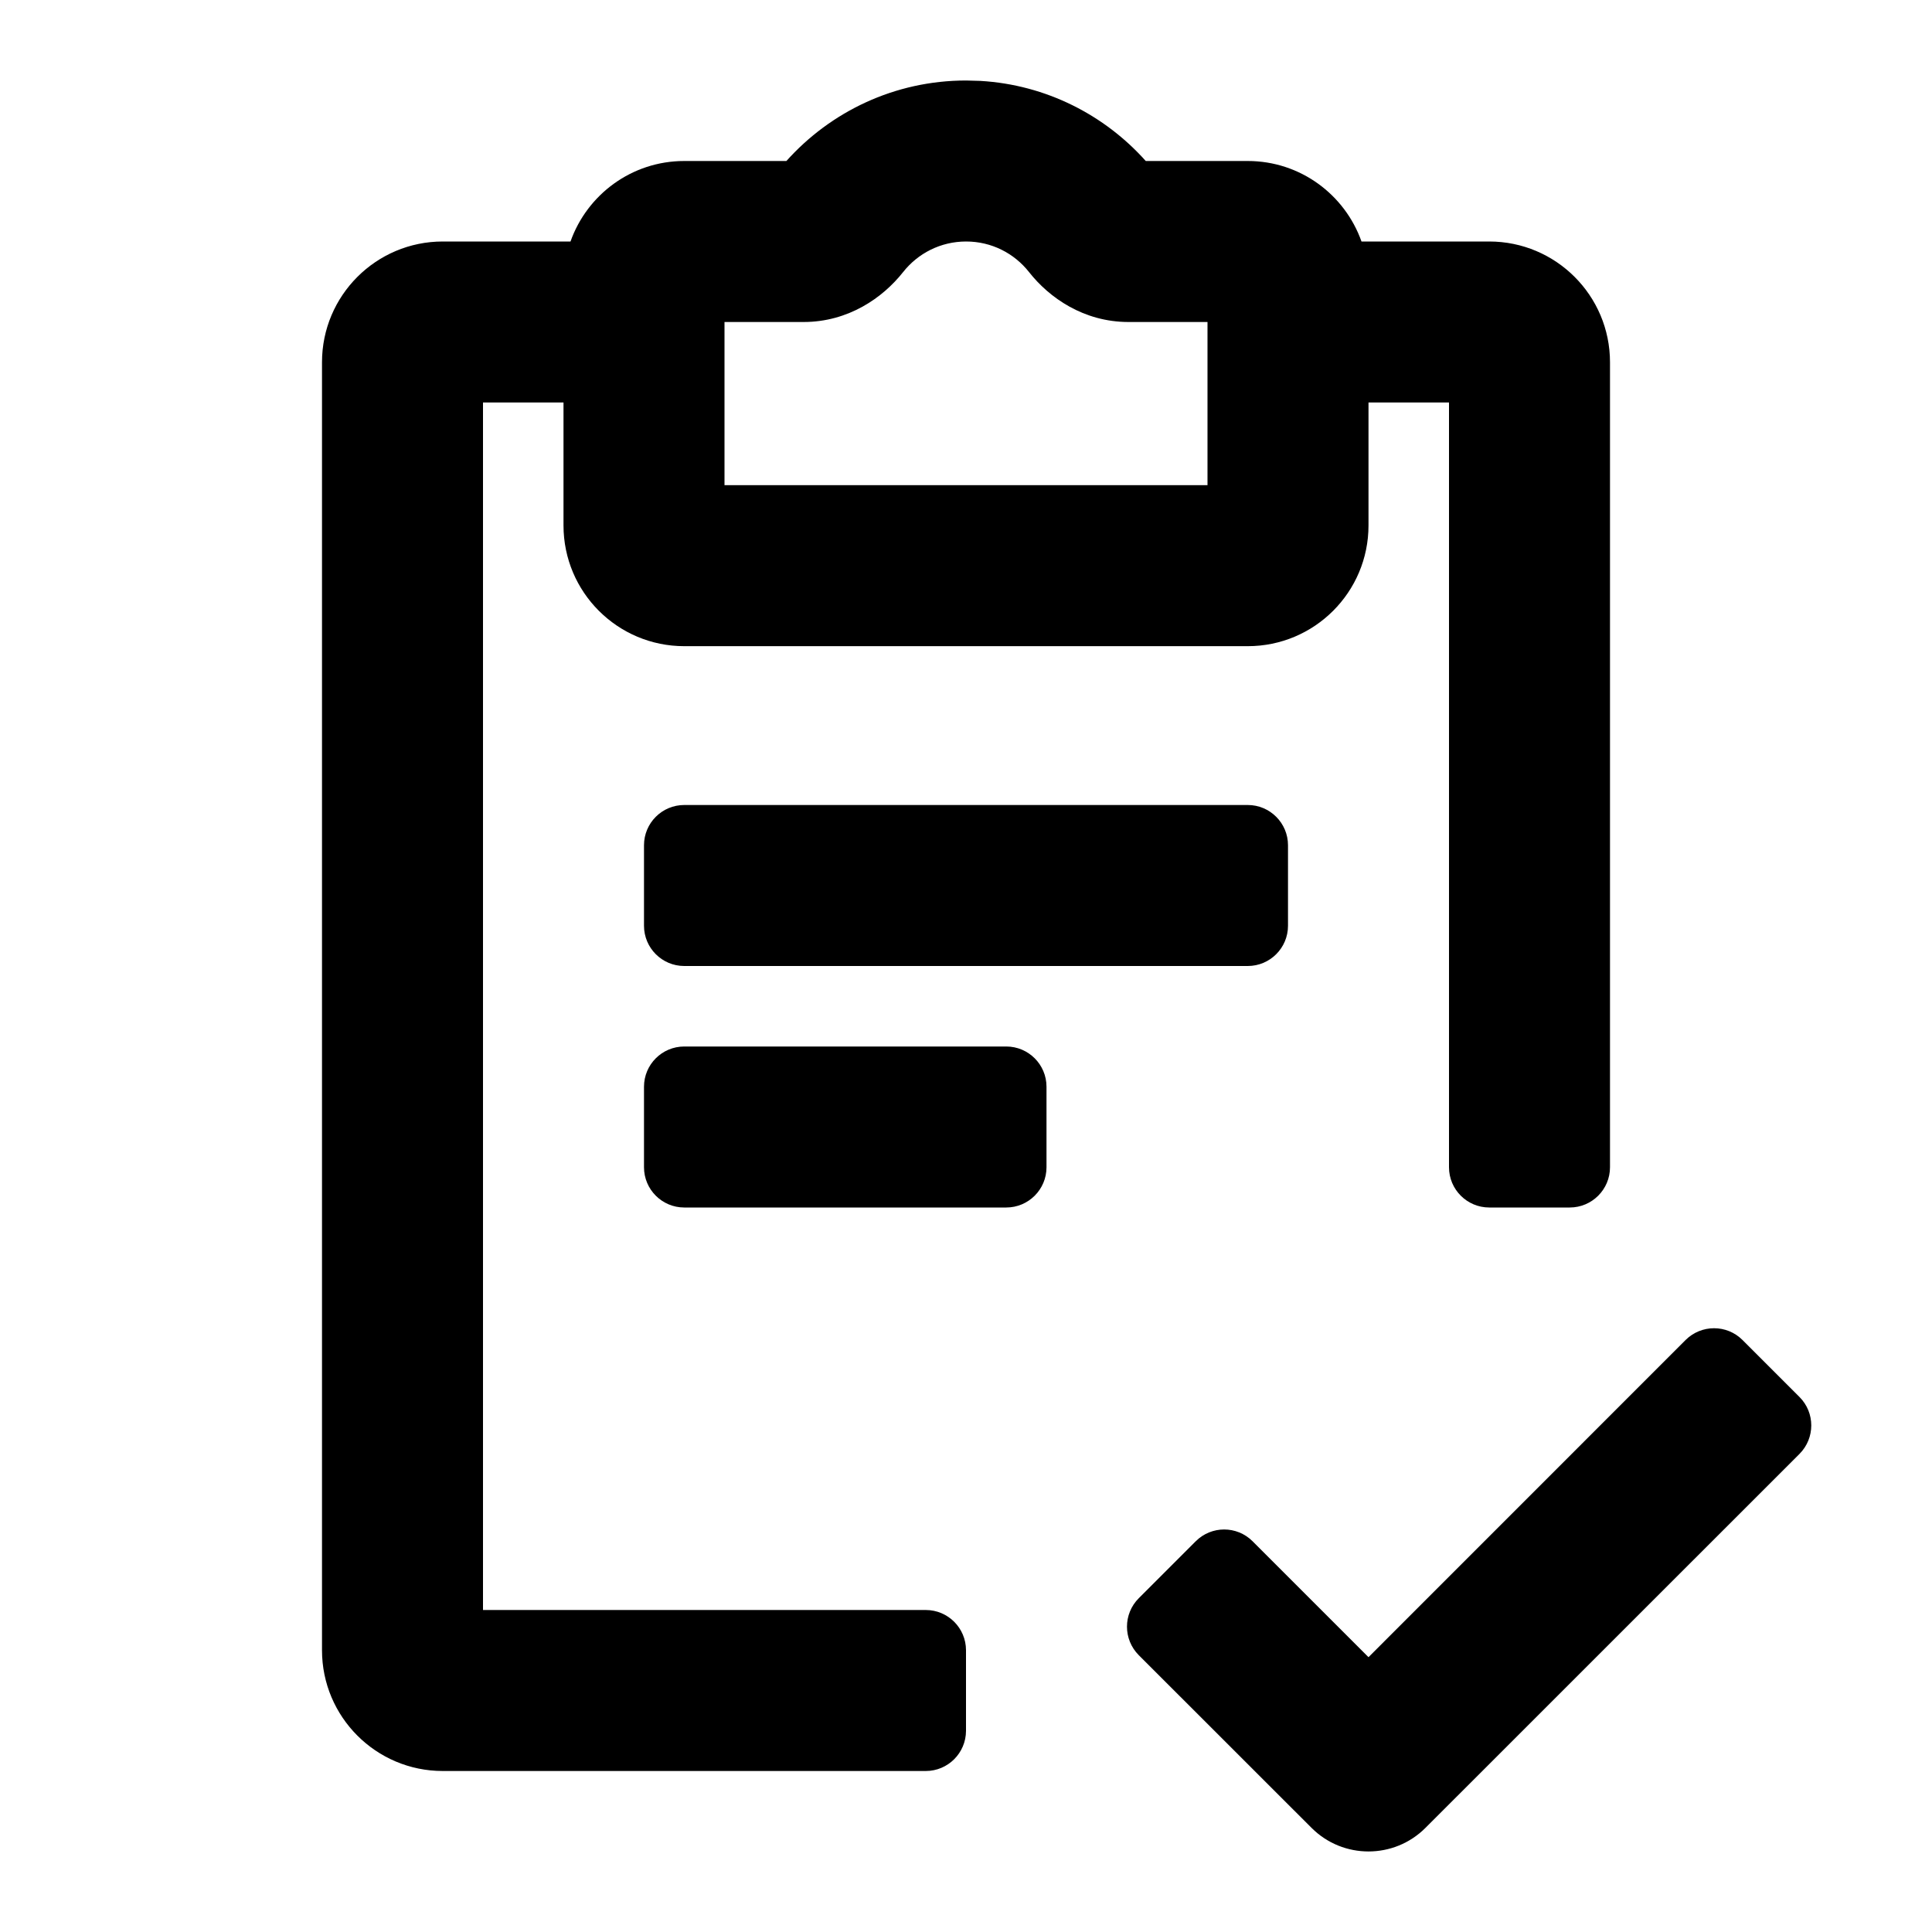
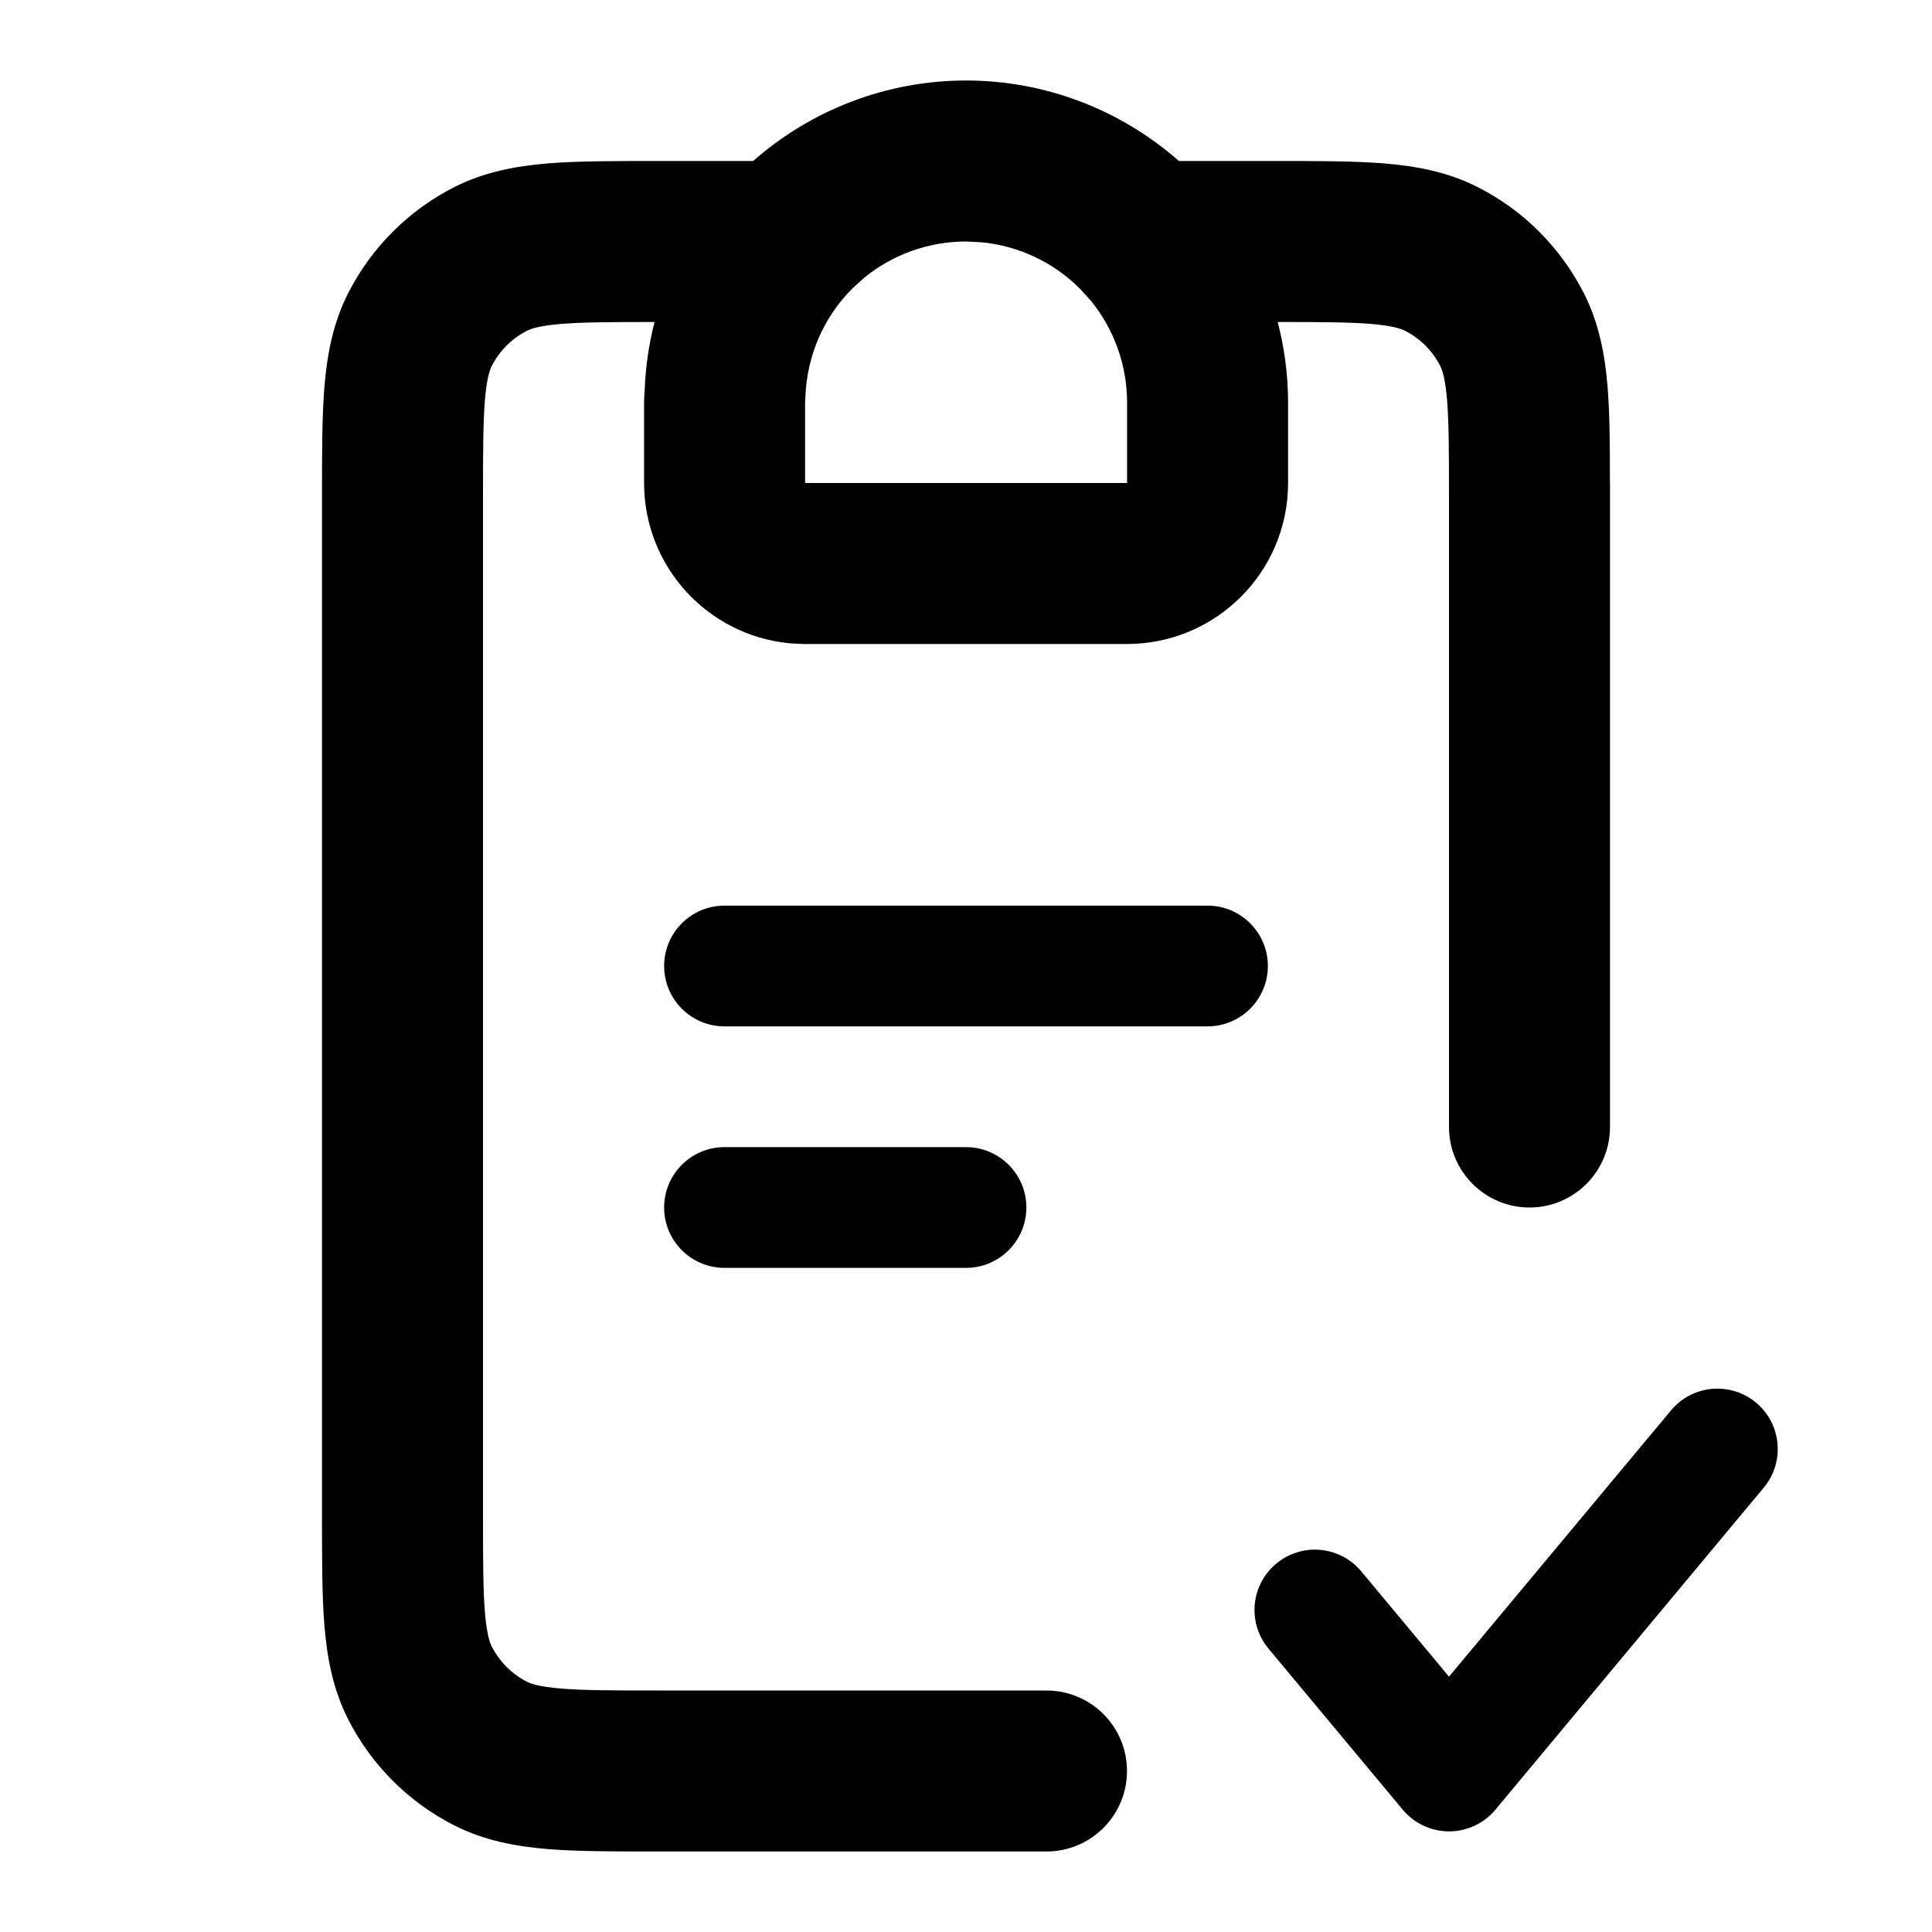
<svg xmlns="http://www.w3.org/2000/svg" width="24" height="24" viewBox="0 0 24 24" class="wd-icon wd-icon-clipboard-check" role="presentation">
-   <path d="M12.18 1.005C12.996 1.053 13.724 1.43 14.233 2H15.5C16.153 2 16.707 2.418 16.913 3H18.5C19.328 3 20 3.672 20 4.5V14.5C20 14.776 19.776 15 19.5 15H18.5C18.224 15 18 14.776 18 14.5V5H17V6.527C17 7.356 16.328 8.027 15.5 8.027H8.5C7.672 8.027 7 7.356 7 6.527V5H6V20H11.5C11.776 20 12 20.224 12 20.5V21.5C12 21.776 11.776 22 11.5 22H5.5C4.672 22 4 21.328 4 20.5V4.5C4 3.672 4.672 3 5.5 3H7.087C7.293 2.418 7.847 2 8.5 2H9.769C10.316 1.389 11.112 1 12.001 1L12.18 1.005ZM12.001 3C11.685 3 11.402 3.147 11.217 3.382C10.967 3.698 10.539 4 9.982 4H9V6.027H15V4H14.019C13.461 4 13.034 3.698 12.784 3.381C12.599 3.146 12.317 3 12.001 3Z" fill="oklch(0.352 0 0 / 1)" class="wd-icon-fill" />
+   <path d="M12.001 1C12.977 1 13.916 1.358 14.645 2H15.8C16.343 2 16.812 1.999 17.195 2.03C17.59 2.063 17.984 2.134 18.362 2.327C18.927 2.615 19.385 3.074 19.673 3.638C19.866 4.016 19.937 4.409 19.97 4.805C19.997 5.136 19.999 5.53 19.999 5.981C19.999 5.988 20 5.994 20 6V14C20 14.552 19.552 15 19 15C18.448 15 18 14.552 18 14V6.191C18 5.62 17.999 5.25 17.976 4.968C17.953 4.696 17.916 4.595 17.891 4.546C17.795 4.358 17.642 4.205 17.454 4.109C17.405 4.084 17.303 4.047 17.032 4.024C16.761 4.002 16.408 4 15.872 4C15.956 4.324 16.001 4.66 16.001 5V6C16.001 7.106 15.103 8 14 8H10.001C9.985 8 9.969 8 9.953 7.999L9.851 7.994C9.833 7.993 9.815 7.992 9.798 7.99C8.787 7.888 8.001 7.035 8.001 6V5C8.001 4.958 8.004 4.911 8.008 4.86C8.018 4.568 8.059 4.28 8.131 4C7.594 4 7.24 4.002 6.968 4.024C6.697 4.047 6.595 4.084 6.546 4.109C6.358 4.205 6.205 4.358 6.109 4.546C6.084 4.595 6.047 4.696 6.024 4.968C6.001 5.251 6 5.624 6 6.2V18.8C6 19.376 6.001 19.749 6.024 20.032C6.047 20.304 6.084 20.405 6.109 20.454C6.205 20.642 6.358 20.795 6.546 20.891C6.595 20.916 6.696 20.953 6.968 20.976C7.251 20.999 7.624 21 8.2 21H13C13.552 21 14 21.448 14 22C14 22.552 13.552 23 13 23H8.2C7.657 23 7.188 23.001 6.805 22.97C6.41 22.937 6.016 22.866 5.638 22.673C5.074 22.385 4.615 21.927 4.327 21.362C4.134 20.984 4.063 20.59 4.03 20.195C3.999 19.812 4 19.343 4 18.8V6.2C4 5.657 3.999 5.188 4.03 4.805C4.063 4.409 4.134 4.016 4.327 3.638C4.615 3.074 5.074 2.615 5.638 2.327C6.016 2.134 6.41 2.063 6.805 2.03C7.188 1.999 7.657 2 8.2 2H9.356C10.085 1.358 11.024 1 12.001 1ZM12.001 3C11.537 3 11.088 3.161 10.732 3.453L10.586 3.586C10.23 3.942 10.023 4.423 10.005 4.931C10.004 4.953 10.003 4.976 10.001 4.999V5.998L10.028 6H14.001V5C14.001 4.536 13.84 4.089 13.548 3.732L13.415 3.586C13.087 3.258 12.656 3.055 12.198 3.01L12.001 3Z" fill="oklch(0.352 0 0 / 1)" class="wd-icon-fill" />
  <g>
-     <path d="M20.939 16.646C21.135 16.451 21.451 16.451 21.646 16.646L22.354 17.354C22.549 17.549 22.549 17.865 22.354 18.061L17.707 22.707C17.317 23.097 16.683 23.097 16.293 22.707L14.146 20.561C13.951 20.365 13.951 20.049 14.146 19.854L14.854 19.146C15.049 18.951 15.365 18.951 15.56 19.146L17 20.586L20.939 16.646Z" fill="oklch(0.352 0 0 / 1)" class="wd-icon-accent" />
-     <path d="M12.5 13C12.776 13 13 13.224 13 13.5V14.5C13 14.776 12.776 15 12.5 15H8.5C8.224 15 8 14.776 8 14.5V13.5C8 13.224 8.224 13 8.5 13H12.5Z" fill="oklch(0.352 0 0 / 1)" class="wd-icon-accent" />
-     <path d="M15.5 10C15.776 10 16 10.224 16 10.5V11.5C16 11.776 15.776 12 15.5 12H8.5C8.224 12 8 11.776 8 11.5V10.5C8 10.224 8.224 10 8.5 10H15.5Z" fill="oklch(0.352 0 0 / 1)" class="wd-icon-accent" />
+     <path d="M20.758 17.52C21.023 17.202 21.496 17.159 21.814 17.424C22.132 17.689 22.175 18.162 21.91 18.48L18.577 22.48C18.435 22.651 18.223 22.75 18.001 22.75C17.779 22.75 17.567 22.651 17.425 22.48L15.758 20.48C15.493 20.162 15.535 19.689 15.854 19.424C16.172 19.159 16.645 19.202 16.91 19.52L18 20.828L20.758 17.52Z" fill="oklch(0.352 0 0 / 1)" class="wd-icon-accent" />
+     <path d="M12 14.25C12.414 14.25 12.75 14.586 12.75 15C12.75 15.414 12.414 15.75 12 15.75H9C8.586 15.75 8.25 15.414 8.25 15C8.25 14.586 8.586 14.25 9 14.25H12Z" fill="oklch(0.352 0 0 / 1)" class="wd-icon-accent" />
+     <path d="M15 11.25C15.414 11.25 15.75 11.586 15.75 12C15.75 12.414 15.414 12.75 15 12.75H9C8.586 12.75 8.25 12.414 8.25 12C8.25 11.586 8.586 11.25 9 11.25H15Z" fill="oklch(0.352 0 0 / 1)" class="wd-icon-accent" />
  </g>
</svg>
